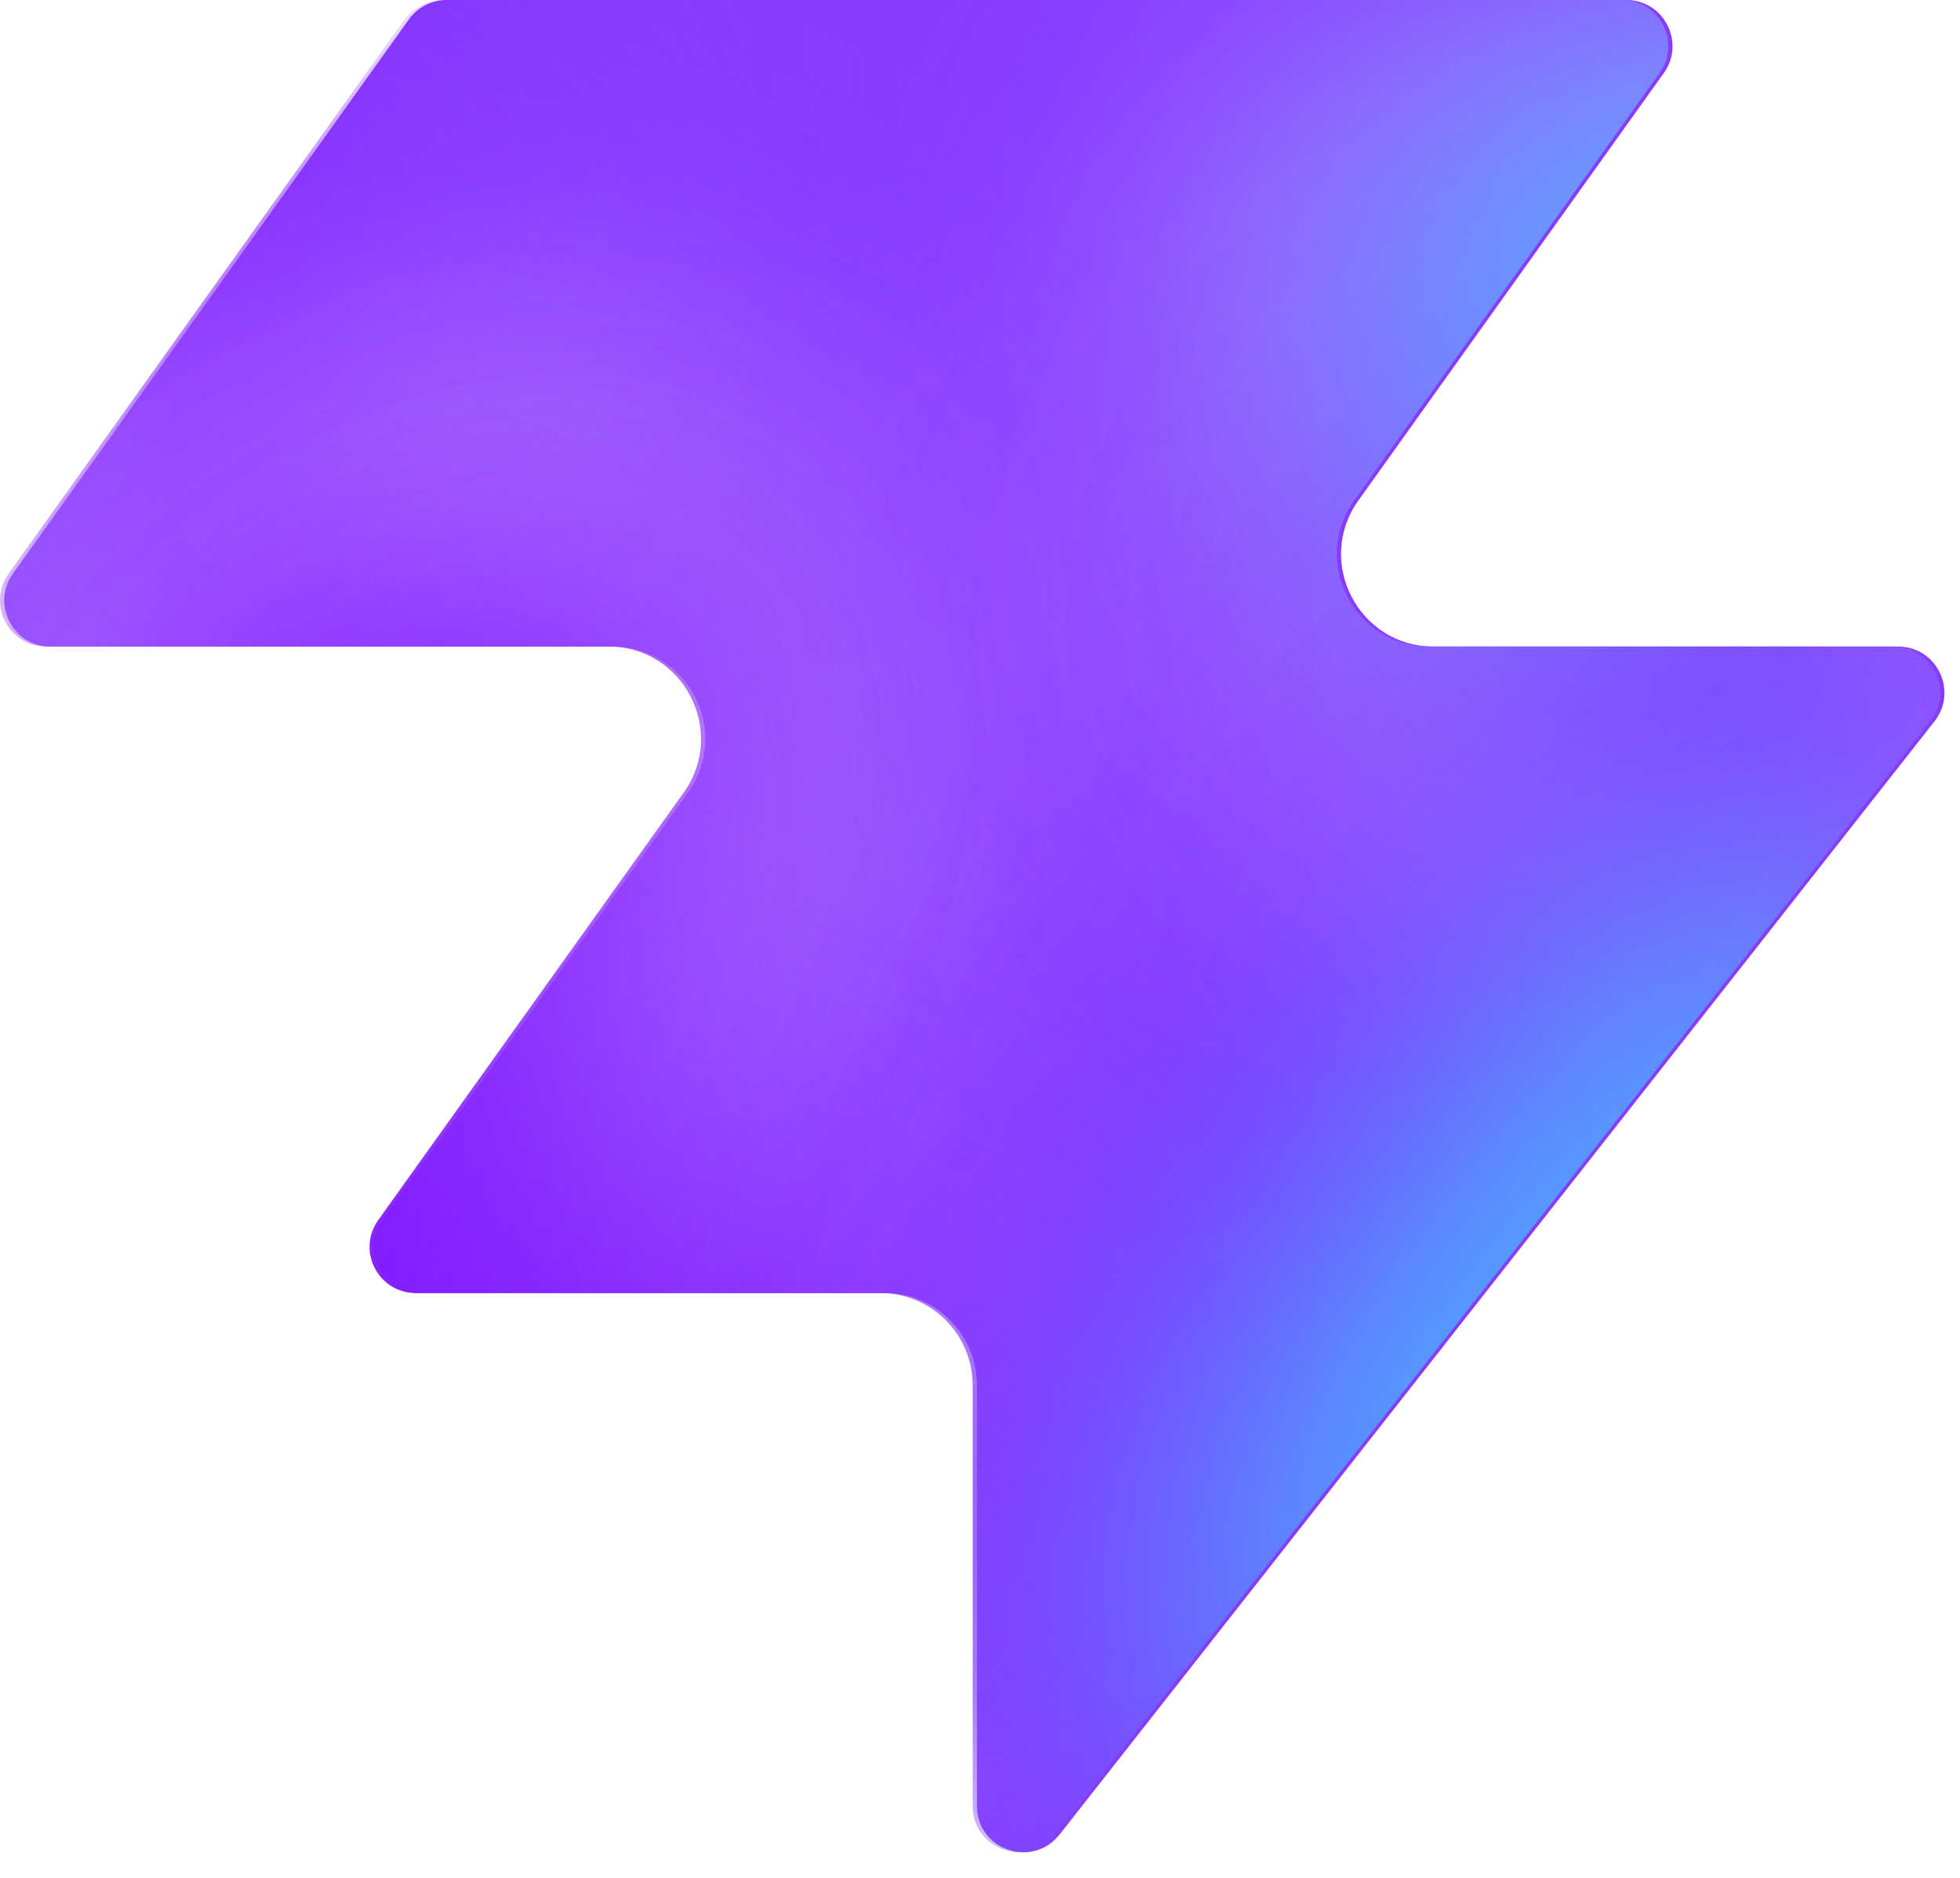
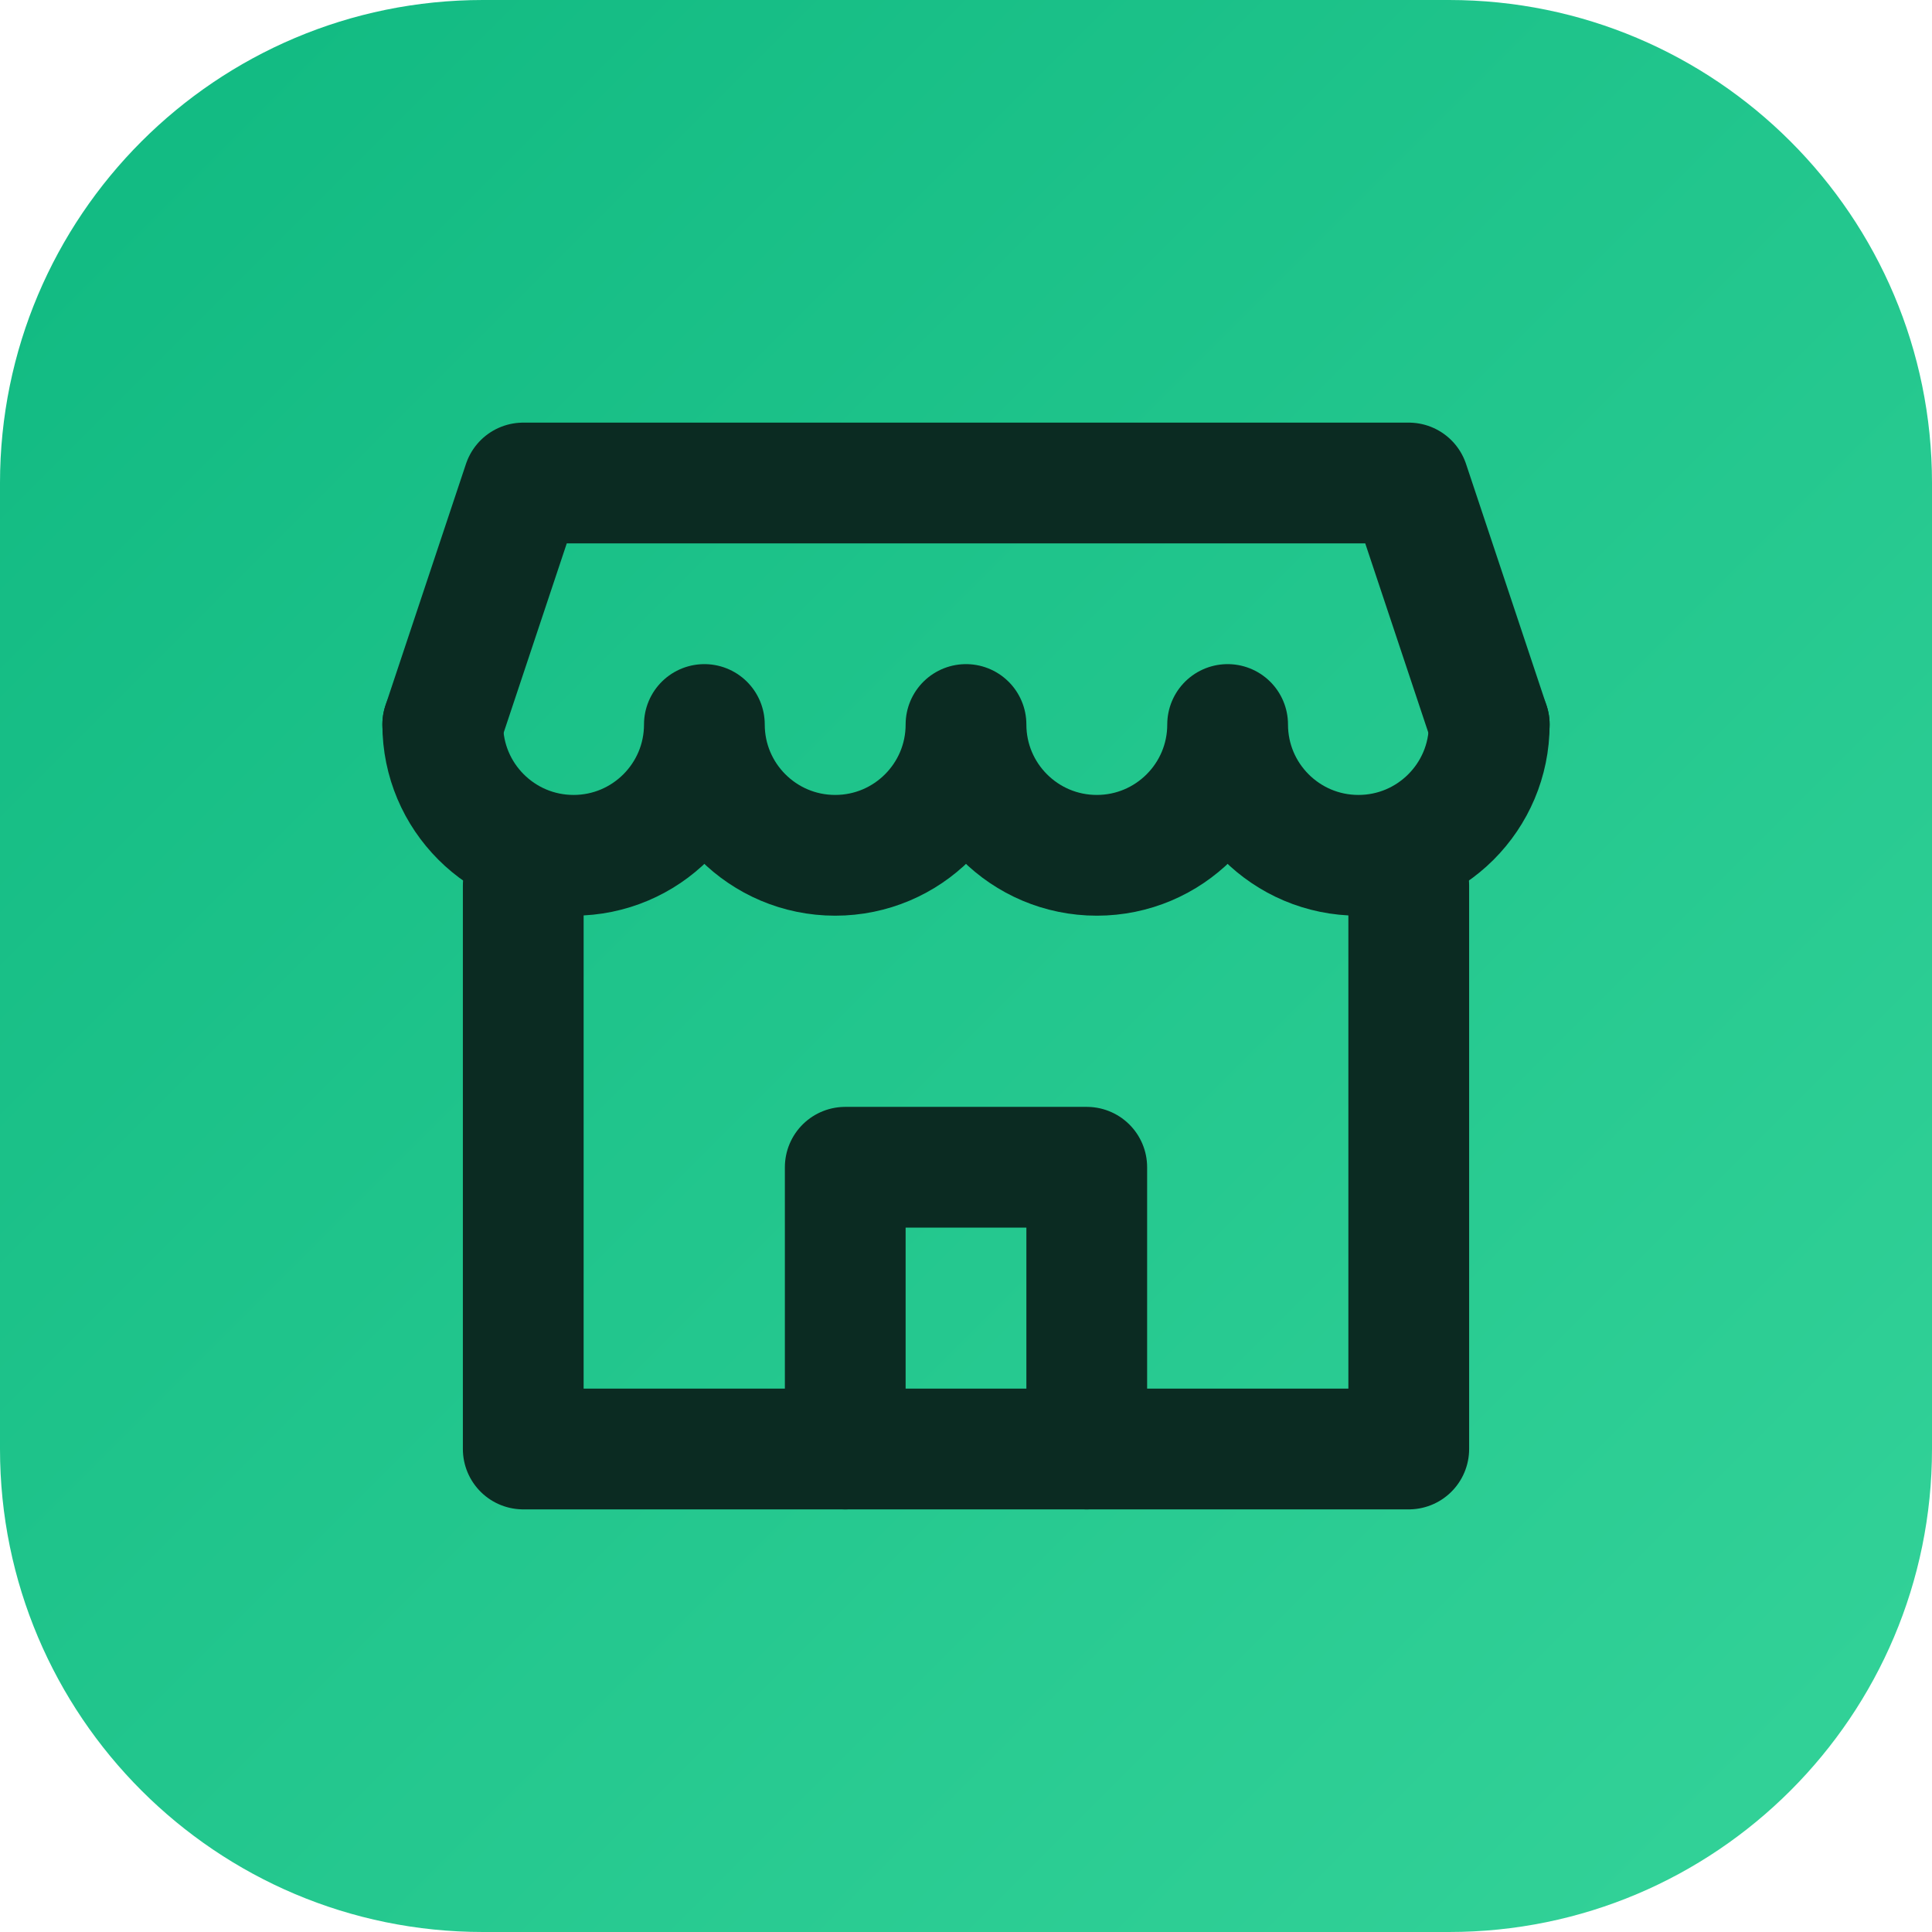
- <svg xmlns="http://www.w3.org/2000/svg" width="48" height="46" fill="none" viewBox="0 0 48 46">
-   <path fill="#863bff" d="M25.946 44.938c-.664.845-2.021.375-2.021-.698V33.937a2.26 2.26 0 0 0-2.262-2.262H10.287c-.92 0-1.456-1.04-.92-1.788l7.48-10.471c1.07-1.497 0-3.578-1.842-3.578H1.237c-.92 0-1.456-1.04-.92-1.788L10.013.474c.214-.297.556-.474.92-.474h28.894c.92 0 1.456 1.04.92 1.788l-7.48 10.471c-1.07 1.498 0 3.579 1.842 3.579h11.377c.943 0 1.473 1.088.89 1.83L25.947 44.94z" style="fill:#863bff;fill:color(display-p3 .525 .23 1);fill-opacity:1" />
-   <mask id="a" width="48" height="46" x="0" y="0" maskUnits="userSpaceOnUse" style="mask-type:alpha">
-     <path fill="#000" d="M25.842 44.938c-.664.844-2.021.375-2.021-.698V33.937a2.26 2.26 0 0 0-2.262-2.262H10.183c-.92 0-1.456-1.04-.92-1.788l7.48-10.471c1.07-1.498 0-3.579-1.842-3.579H1.133c-.92 0-1.456-1.04-.92-1.787L9.91.473c.214-.297.556-.474.92-.474h28.894c.92 0 1.456 1.04.92 1.788l-7.48 10.471c-1.07 1.498 0 3.578 1.842 3.578h11.377c.943 0 1.473 1.088.89 1.832L25.843 44.94z" style="fill:#000;fill-opacity:1" />
-   </mask>
-   <g mask="url(#a)">
-     <g filter="url(#b)">
-       <ellipse cx="5.508" cy="14.704" fill="#ede6ff" rx="5.508" ry="14.704" style="fill:#ede6ff;fill:color(display-p3 .927 .903 1);fill-opacity:1" transform="matrix(.00324 1 1 -.00324 -4.47 31.516)" />
-     </g>
-     <g filter="url(#c)">
-       <ellipse cx="10.399" cy="29.851" fill="#ede6ff" rx="10.399" ry="29.851" style="fill:#ede6ff;fill:color(display-p3 .927 .903 1);fill-opacity:1" transform="matrix(.00324 1 1 -.00324 -39.328 7.883)" />
-     </g>
-     <g filter="url(#d)">
-       <ellipse cx="5.508" cy="30.487" fill="#7e14ff" rx="5.508" ry="30.487" style="fill:#7e14ff;fill:color(display-p3 .492 .077 1);fill-opacity:1" transform="rotate(89.814 -25.913 -14.639)scale(1 -1)" />
-     </g>
-     <g filter="url(#e)">
-       <ellipse cx="5.508" cy="30.599" fill="#7e14ff" rx="5.508" ry="30.599" style="fill:#7e14ff;fill:color(display-p3 .492 .077 1);fill-opacity:1" transform="rotate(89.814 -32.644 -3.334)scale(1 -1)" />
-     </g>
-     <g filter="url(#f)">
-       <ellipse cx="5.508" cy="30.599" fill="#7e14ff" rx="5.508" ry="30.599" style="fill:#7e14ff;fill:color(display-p3 .492 .077 1);fill-opacity:1" transform="matrix(.00324 1 1 -.00324 -34.34 30.47)" />
-     </g>
-     <g filter="url(#g)">
-       <ellipse cx="14.072" cy="22.078" fill="#ede6ff" rx="14.072" ry="22.078" style="fill:#ede6ff;fill:color(display-p3 .927 .903 1);fill-opacity:1" transform="rotate(93.35 24.506 48.493)scale(-1 1)" />
-     </g>
-     <g filter="url(#h)">
-       <ellipse cx="3.47" cy="21.501" fill="#7e14ff" rx="3.47" ry="21.501" style="fill:#7e14ff;fill:color(display-p3 .492 .077 1);fill-opacity:1" transform="rotate(89.009 28.708 47.59)scale(-1 1)" />
-     </g>
-     <g filter="url(#i)">
-       <ellipse cx="3.47" cy="21.501" fill="#7e14ff" rx="3.47" ry="21.501" style="fill:#7e14ff;fill:color(display-p3 .492 .077 1);fill-opacity:1" transform="rotate(89.009 28.708 47.59)scale(-1 1)" />
-     </g>
-     <g filter="url(#j)">
-       <ellipse cx=".387" cy="8.972" fill="#7e14ff" rx="4.407" ry="29.108" style="fill:#7e14ff;fill:color(display-p3 .492 .077 1);fill-opacity:1" transform="rotate(39.51 .387 8.972)" />
-     </g>
-     <g filter="url(#k)">
-       <ellipse cx="47.523" cy="-6.092" fill="#7e14ff" rx="4.407" ry="29.108" style="fill:#7e14ff;fill:color(display-p3 .492 .077 1);fill-opacity:1" transform="rotate(37.892 47.523 -6.092)" />
-     </g>
-     <g filter="url(#l)">
-       <ellipse cx="41.412" cy="6.333" fill="#47bfff" rx="5.971" ry="9.665" style="fill:#47bfff;fill:color(display-p3 .28 .748 1);fill-opacity:1" transform="rotate(37.892 41.412 6.333)" />
-     </g>
-     <g filter="url(#m)">
-       <ellipse cx="-1.879" cy="38.332" fill="#7e14ff" rx="4.407" ry="29.108" style="fill:#7e14ff;fill:color(display-p3 .492 .077 1);fill-opacity:1" transform="rotate(37.892 -1.88 38.332)" />
-     </g>
-     <g filter="url(#n)">
-       <ellipse cx="-1.879" cy="38.332" fill="#7e14ff" rx="4.407" ry="29.108" style="fill:#7e14ff;fill:color(display-p3 .492 .077 1);fill-opacity:1" transform="rotate(37.892 -1.88 38.332)" />
-     </g>
-     <g filter="url(#o)">
-       <ellipse cx="35.651" cy="29.907" fill="#7e14ff" rx="4.407" ry="29.108" style="fill:#7e14ff;fill:color(display-p3 .492 .077 1);fill-opacity:1" transform="rotate(37.892 35.651 29.907)" />
-     </g>
-     <g filter="url(#p)">
-       <ellipse cx="38.418" cy="32.4" fill="#47bfff" rx="5.971" ry="15.297" style="fill:#47bfff;fill:color(display-p3 .28 .748 1);fill-opacity:1" transform="rotate(37.892 38.418 32.4)" />
-     </g>
+ <svg xmlns="http://www.w3.org/2000/svg" width="48" height="48" viewBox="0 0 48 48" fill="none">
+   <defs>
+     <linearGradient id="bg" x1="0" y1="0" x2="48" y2="48" gradientUnits="userSpaceOnUse">
+       <stop offset="0" stop-color="#10b981" />
+       <stop offset="1" stop-color="#34d399" />
+     </linearGradient>
+   </defs>
+   <rect width="48" height="48" rx="12" fill="url(#bg)" />
+   <g stroke="#0b2b22" stroke-width="3" stroke-linecap="round" stroke-linejoin="round">
+     <path d="M11 18 L13 12 H35 L37 18" />
+     <path d="M11 18 a3.25 3.25 0 0 0 6.5 0 a3.25 3.25 0 0 0 6.5 0 a3.25 3.25 0 0 0 6.5 0 a3.25 3.25 0 0 0 6.5 0" />
+     <path d="M13 22 V36 H35 V22" />
+     <path d="M21 36 V29 H27 V36" />
  </g>
-   <defs>
-     <filter id="b" width="60.045" height="41.654" x="-19.77" y="16.149" color-interpolation-filters="sRGB" filterUnits="userSpaceOnUse">
-       <feFlood flood-opacity="0" result="BackgroundImageFix" />
-       <feBlend in="SourceGraphic" in2="BackgroundImageFix" result="shape" />
-       <feGaussianBlur result="effect1_foregroundBlur_2002_17158" stdDeviation="7.659" />
-     </filter>
-     <filter id="c" width="90.34" height="51.437" x="-54.613" y="-7.533" color-interpolation-filters="sRGB" filterUnits="userSpaceOnUse">
-       <feFlood flood-opacity="0" result="BackgroundImageFix" />
-       <feBlend in="SourceGraphic" in2="BackgroundImageFix" result="shape" />
-       <feGaussianBlur result="effect1_foregroundBlur_2002_17158" stdDeviation="7.659" />
-     </filter>
-     <filter id="d" width="79.355" height="29.4" x="-49.64" y="2.03" color-interpolation-filters="sRGB" filterUnits="userSpaceOnUse">
-       <feFlood flood-opacity="0" result="BackgroundImageFix" />
-       <feBlend in="SourceGraphic" in2="BackgroundImageFix" result="shape" />
-       <feGaussianBlur result="effect1_foregroundBlur_2002_17158" stdDeviation="4.596" />
-     </filter>
-     <filter id="e" width="79.579" height="29.4" x="-45.045" y="20.029" color-interpolation-filters="sRGB" filterUnits="userSpaceOnUse">
-       <feFlood flood-opacity="0" result="BackgroundImageFix" />
-       <feBlend in="SourceGraphic" in2="BackgroundImageFix" result="shape" />
-       <feGaussianBlur result="effect1_foregroundBlur_2002_17158" stdDeviation="4.596" />
-     </filter>
-     <filter id="f" width="79.579" height="29.4" x="-43.513" y="21.178" color-interpolation-filters="sRGB" filterUnits="userSpaceOnUse">
-       <feFlood flood-opacity="0" result="BackgroundImageFix" />
-       <feBlend in="SourceGraphic" in2="BackgroundImageFix" result="shape" />
-       <feGaussianBlur result="effect1_foregroundBlur_2002_17158" stdDeviation="4.596" />
-     </filter>
-     <filter id="g" width="74.749" height="58.852" x="15.756" y="-17.901" color-interpolation-filters="sRGB" filterUnits="userSpaceOnUse">
-       <feFlood flood-opacity="0" result="BackgroundImageFix" />
-       <feBlend in="SourceGraphic" in2="BackgroundImageFix" result="shape" />
-       <feGaussianBlur result="effect1_foregroundBlur_2002_17158" stdDeviation="7.659" />
-     </filter>
-     <filter id="h" width="61.377" height="25.362" x="23.548" y="2.284" color-interpolation-filters="sRGB" filterUnits="userSpaceOnUse">
-       <feFlood flood-opacity="0" result="BackgroundImageFix" />
-       <feBlend in="SourceGraphic" in2="BackgroundImageFix" result="shape" />
-       <feGaussianBlur result="effect1_foregroundBlur_2002_17158" stdDeviation="4.596" />
-     </filter>
-     <filter id="i" width="61.377" height="25.362" x="23.548" y="2.284" color-interpolation-filters="sRGB" filterUnits="userSpaceOnUse">
-       <feFlood flood-opacity="0" result="BackgroundImageFix" />
-       <feBlend in="SourceGraphic" in2="BackgroundImageFix" result="shape" />
-       <feGaussianBlur result="effect1_foregroundBlur_2002_17158" stdDeviation="4.596" />
-     </filter>
-     <filter id="j" width="56.045" height="63.649" x="-27.636" y="-22.853" color-interpolation-filters="sRGB" filterUnits="userSpaceOnUse">
-       <feFlood flood-opacity="0" result="BackgroundImageFix" />
-       <feBlend in="SourceGraphic" in2="BackgroundImageFix" result="shape" />
-       <feGaussianBlur result="effect1_foregroundBlur_2002_17158" stdDeviation="4.596" />
-     </filter>
-     <filter id="k" width="54.814" height="64.646" x="20.116" y="-38.415" color-interpolation-filters="sRGB" filterUnits="userSpaceOnUse">
-       <feFlood flood-opacity="0" result="BackgroundImageFix" />
-       <feBlend in="SourceGraphic" in2="BackgroundImageFix" result="shape" />
-       <feGaussianBlur result="effect1_foregroundBlur_2002_17158" stdDeviation="4.596" />
-     </filter>
-     <filter id="l" width="33.541" height="35.313" x="24.641" y="-11.323" color-interpolation-filters="sRGB" filterUnits="userSpaceOnUse">
-       <feFlood flood-opacity="0" result="BackgroundImageFix" />
-       <feBlend in="SourceGraphic" in2="BackgroundImageFix" result="shape" />
-       <feGaussianBlur result="effect1_foregroundBlur_2002_17158" stdDeviation="4.596" />
-     </filter>
-     <filter id="m" width="54.814" height="64.646" x="-29.286" y="6.009" color-interpolation-filters="sRGB" filterUnits="userSpaceOnUse">
-       <feFlood flood-opacity="0" result="BackgroundImageFix" />
-       <feBlend in="SourceGraphic" in2="BackgroundImageFix" result="shape" />
-       <feGaussianBlur result="effect1_foregroundBlur_2002_17158" stdDeviation="4.596" />
-     </filter>
-     <filter id="n" width="54.814" height="64.646" x="-29.286" y="6.009" color-interpolation-filters="sRGB" filterUnits="userSpaceOnUse">
-       <feFlood flood-opacity="0" result="BackgroundImageFix" />
-       <feBlend in="SourceGraphic" in2="BackgroundImageFix" result="shape" />
-       <feGaussianBlur result="effect1_foregroundBlur_2002_17158" stdDeviation="4.596" />
-     </filter>
-     <filter id="o" width="54.814" height="64.646" x="8.244" y="-2.416" color-interpolation-filters="sRGB" filterUnits="userSpaceOnUse">
-       <feFlood flood-opacity="0" result="BackgroundImageFix" />
-       <feBlend in="SourceGraphic" in2="BackgroundImageFix" result="shape" />
-       <feGaussianBlur result="effect1_foregroundBlur_2002_17158" stdDeviation="4.596" />
-     </filter>
-     <filter id="p" width="39.409" height="43.623" x="18.713" y="10.588" color-interpolation-filters="sRGB" filterUnits="userSpaceOnUse">
-       <feFlood flood-opacity="0" result="BackgroundImageFix" />
-       <feBlend in="SourceGraphic" in2="BackgroundImageFix" result="shape" />
-       <feGaussianBlur result="effect1_foregroundBlur_2002_17158" stdDeviation="4.596" />
-     </filter>
-   </defs>
</svg>
